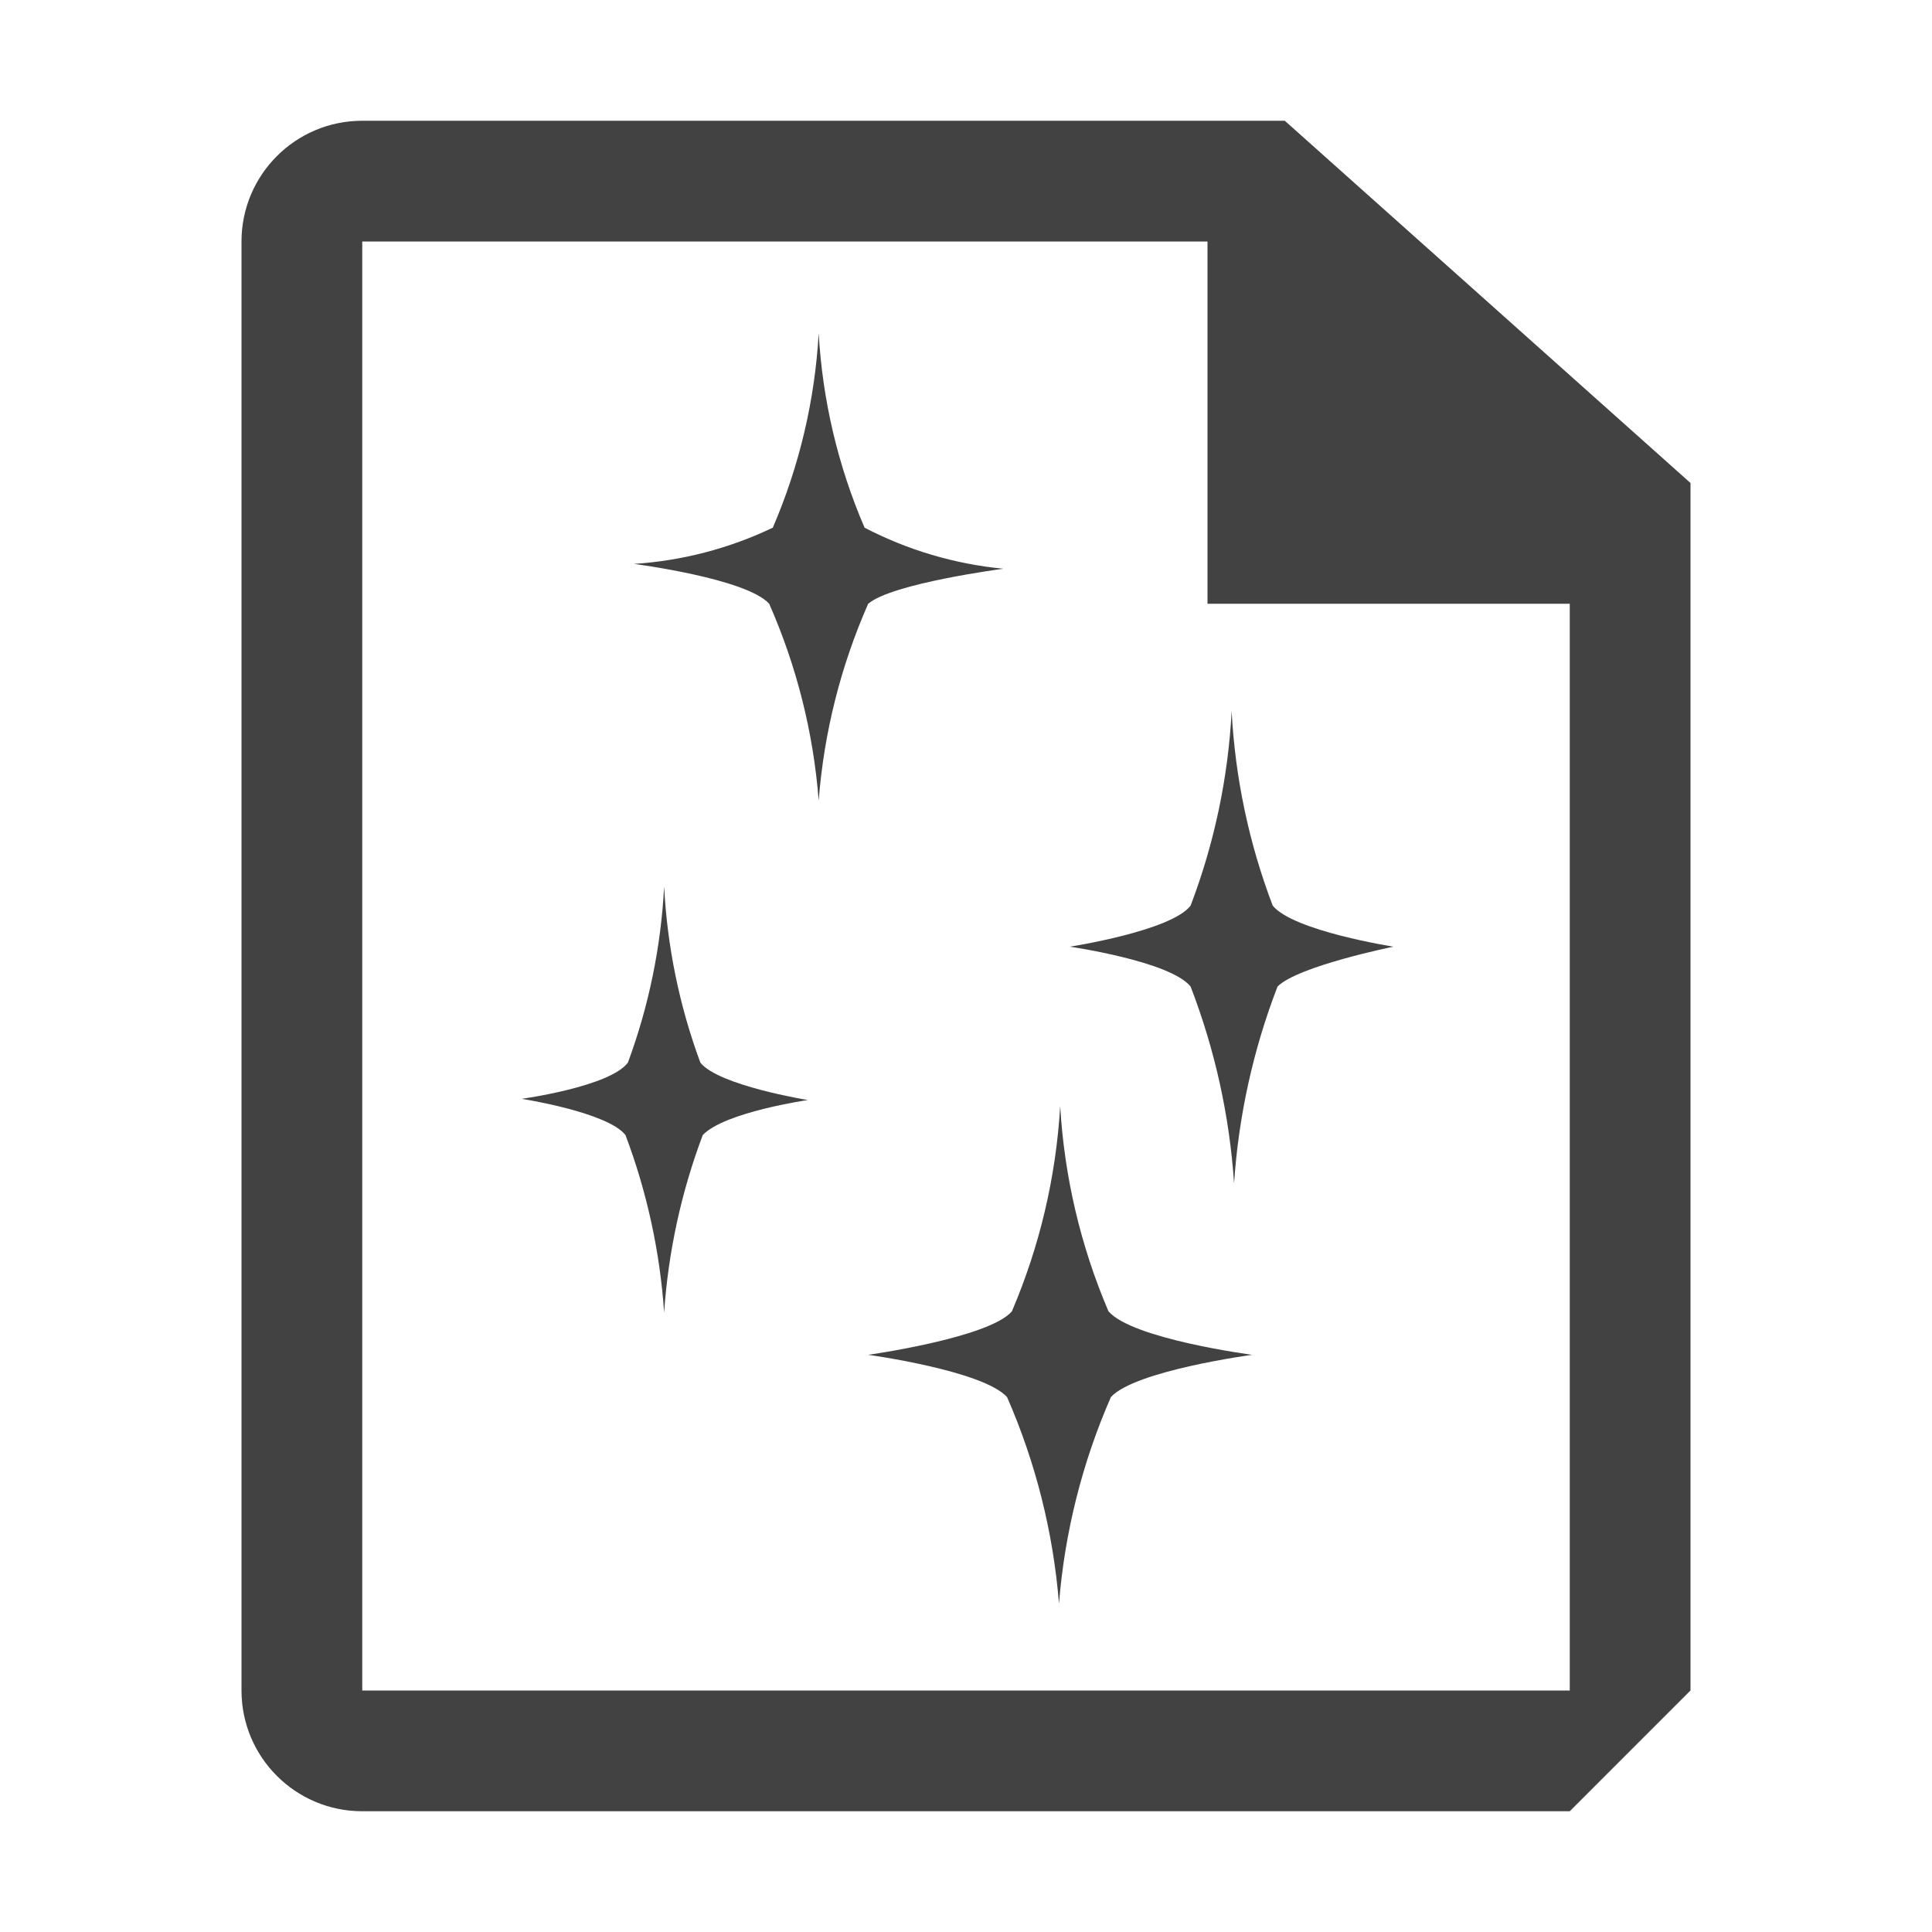
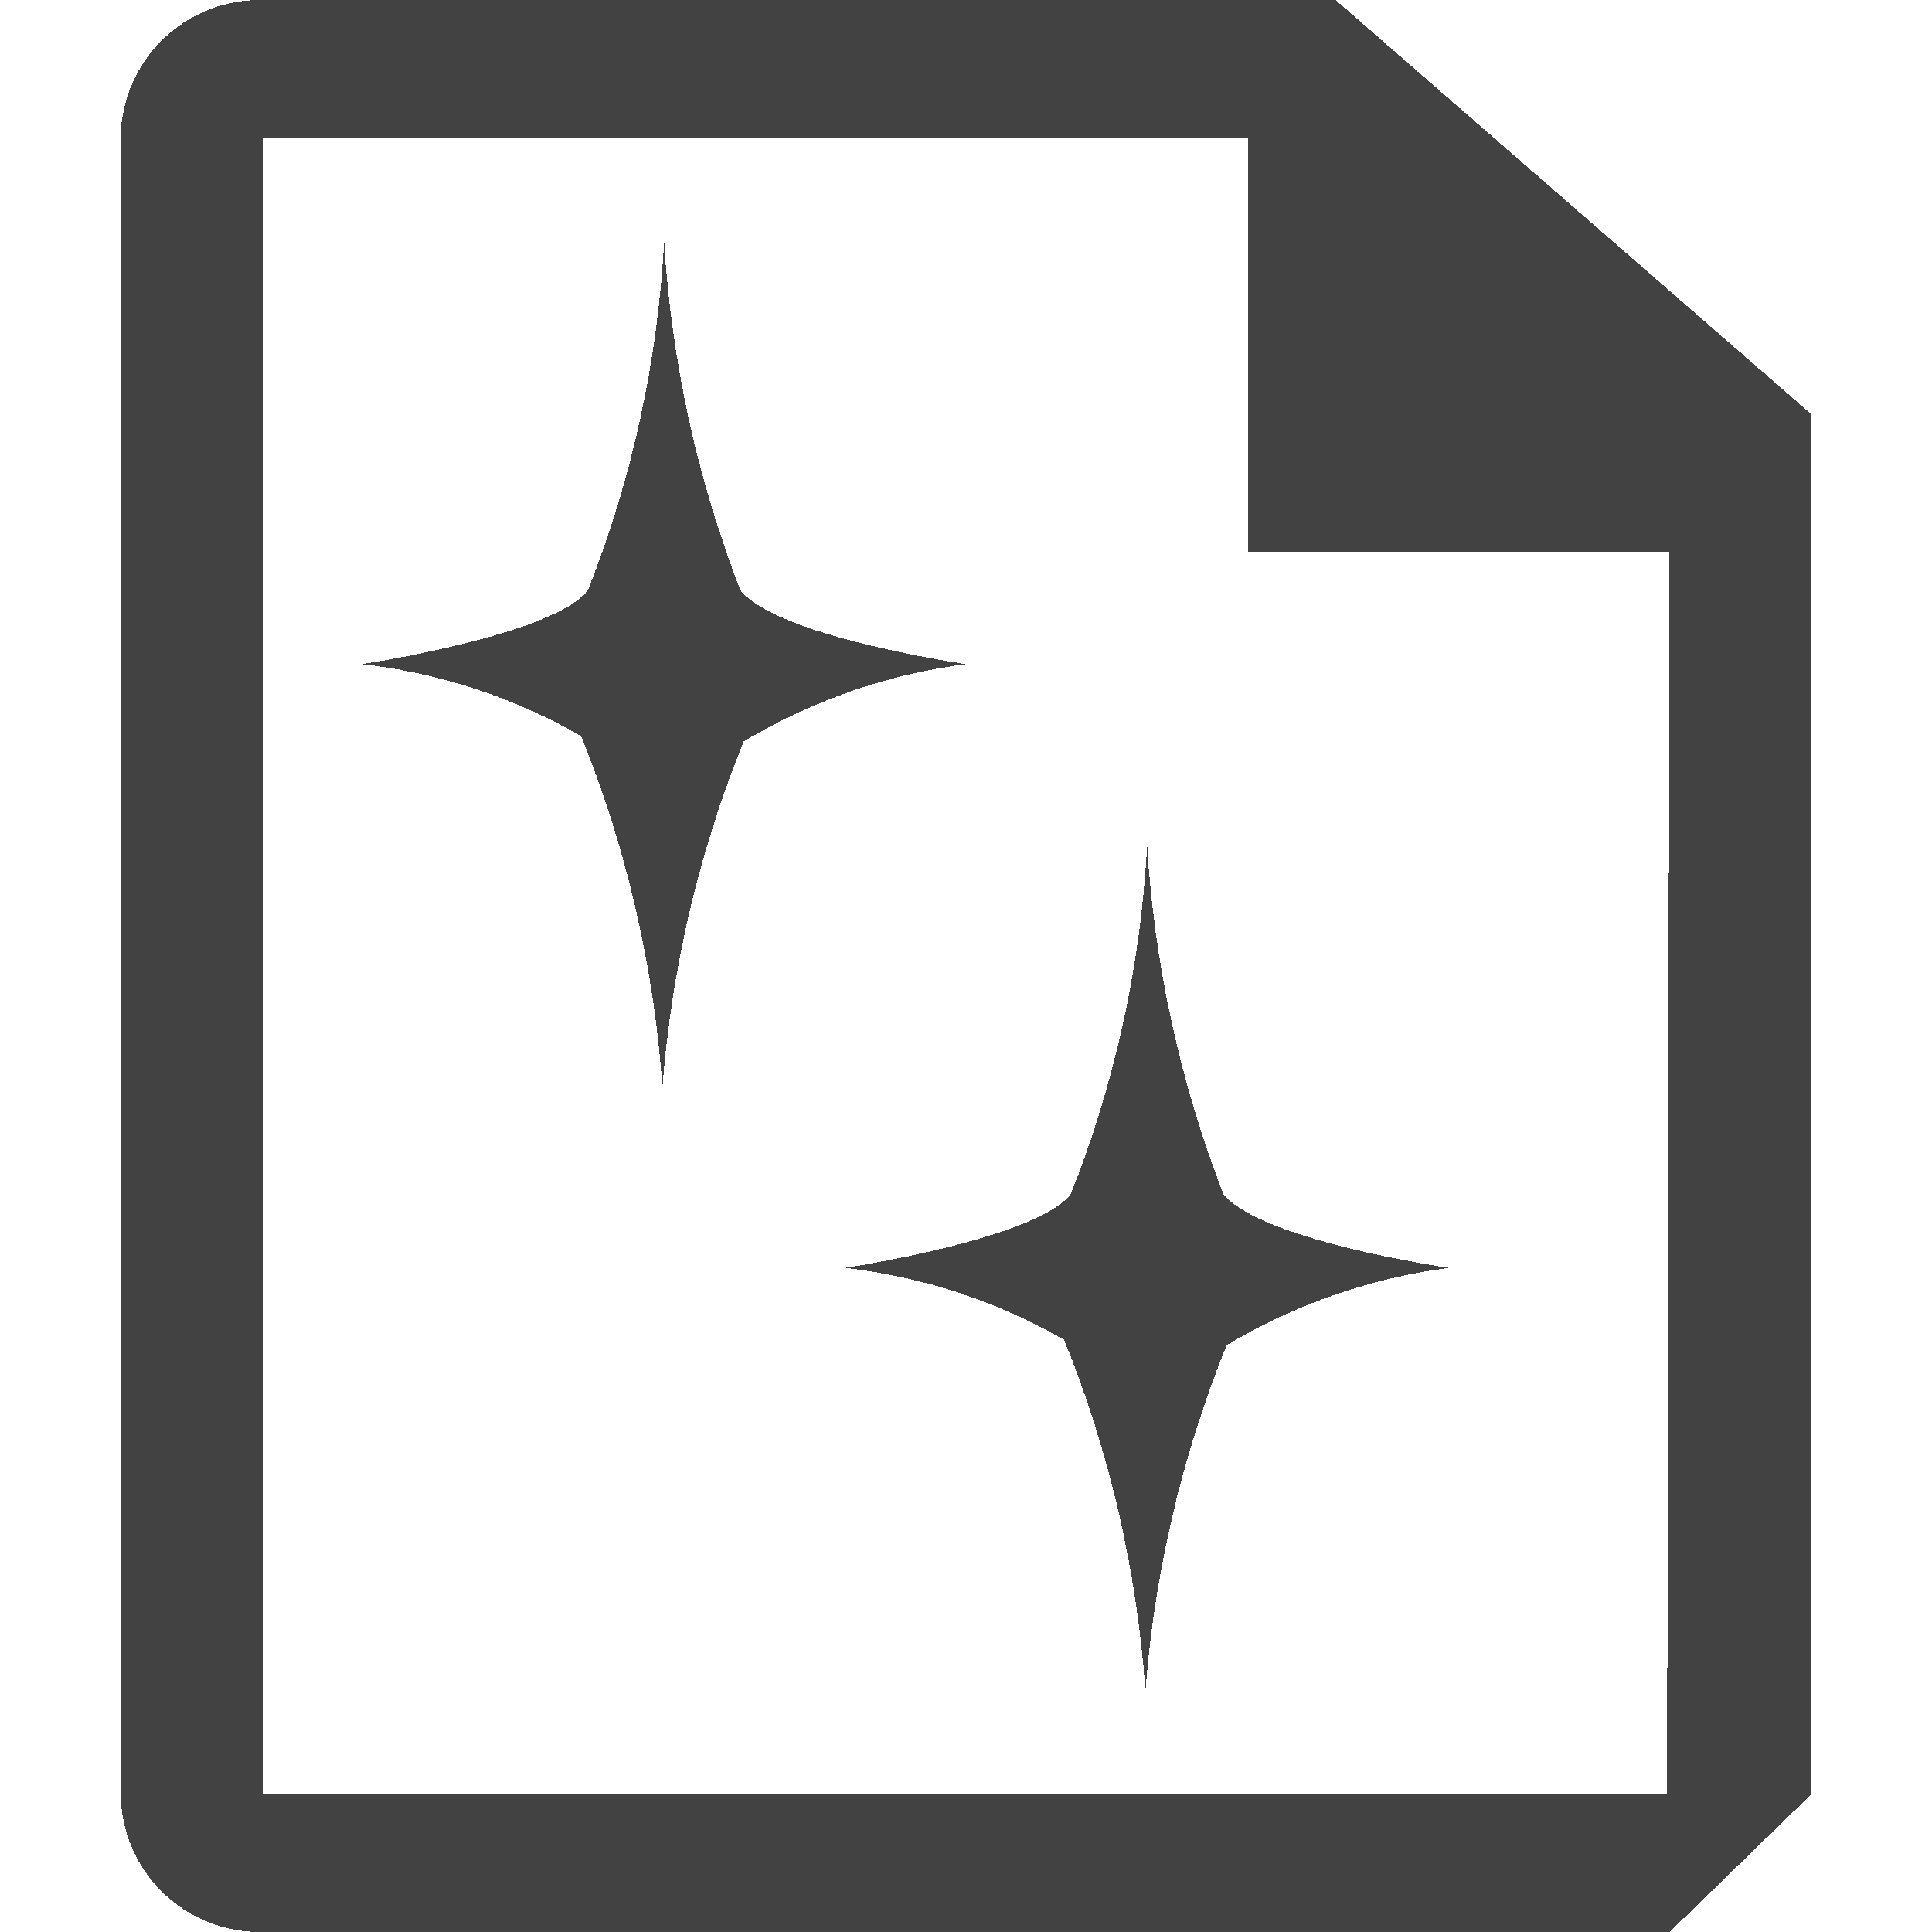
- <svg xmlns="http://www.w3.org/2000/svg" viewBox="0 0 16 16">
+ <svg xmlns="http://www.w3.org/2000/svg" id="Layer_1" data-name="Layer 1" viewBox="0 0 16 16" shape-rendering="crispEdges">
  <defs>
-     <style>.a,.b{fill-opacity: 0;}.a{fill-opacity:0;}.c{fill:#424242;}</style>
+     <style>.cls-1{fill:#f6f6f6;fill-opacity:0;}.cls-2{fill:#424242;}</style>
  </defs>
-   <path class="a" d="M16,16H0V0H16Z" transform="translate(0 0)" />
-   <path class="b" d="M3,16a2,2,0,0,1-2-2V2A2,2,0,0,1,3,0h8.06L15,3.56V14a2,2,0,0,1-2,2Z" transform="translate(0 0)" />
-   <path class="c" d="M7.19,5a5,5,0,0,0-.41,1.63A5,5,0,0,0,6.37,5c-.19-.21-1.12-.33-1.12-.33A3.14,3.14,0,0,0,6.4,4.37a4.75,4.75,0,0,0,.38-1.61,4.75,4.75,0,0,0,.38,1.61,3.14,3.14,0,0,0,1.15.34S7.39,4.83,7.19,5Z" transform="translate(0 0)" />
-   <path class="c" d="M5.82,9.4a5.16,5.16,0,0,0-.32,1.47A5.16,5.16,0,0,0,5.18,9.4c-.15-.19-.86-.3-.86-.3S5.05,9,5.2,8.8a4.93,4.93,0,0,0,.3-1.46,4.93,4.93,0,0,0,.3,1.46c.15.19.89.31.89.31S6,9.21,5.82,9.4Z" transform="translate(0 0)" />
-   <path class="c" d="M9.2,11.57a5.33,5.33,0,0,0-.43,1.71,5.33,5.33,0,0,0-.43-1.71c-.2-.22-1.15-.35-1.15-.35s1-.14,1.19-.36a5.08,5.08,0,0,0,.4-1.7,5.08,5.08,0,0,0,.4,1.7c.2.23,1.19.36,1.19.36S9.4,11.35,9.2,11.57Z" transform="translate(0 0)" />
-   <path class="c" d="M10.58,8.17a5.56,5.56,0,0,0-.36,1.63,5.56,5.56,0,0,0-.36-1.63c-.17-.21-1-.33-1-.33s.84-.13,1-.34a5.3,5.3,0,0,0,.34-1.61,5.3,5.3,0,0,0,.34,1.61c.17.21,1,.34,1,.34S10.75,8,10.58,8.17Z" transform="translate(0 0)" />
-   <path class="c" d="M10.64,1H3A1,1,0,0,0,2,2V14a1,1,0,0,0,1,1H13l1-1V4ZM13,14H3V2h7V5h3Z" transform="translate(0 0)" />
+   <path class="cls-1" d="M16,16H0V0H16Z" transform="translate(0 0.00004)" />
+   <path class="cls-1" d="M3,16a2,2,0,0,1-2-2V2A2,2,0,0,1,3,0h8.06L15,3.56V14a2,2,0,0,1-2,2Z" transform="translate(0 0.00004)" />
+   <path class="cls-2" d="M6.159,6.14A9.548,9.548,0,0,0,5.486,9a9.551,9.551,0,0,0-.673-2.904A4.694,4.694,0,0,0,3,5.5s1.58-.238,1.868-.611A9.133,9.133,0,0,0,5.5,2a9.565,9.565,0,0,0,.632,2.889C6.448,5.277,8,5.5,8,5.5A4.796,4.796,0,0,0,6.159,6.14Z" transform="translate(0 0.00004)" />
+   <path class="cls-2" d="M11.061,0H2.173A1.152,1.152,0,0,0,1,1.13l0,.01V14.86A1.152,1.152,0,0,0,2.163,16l.01,0H13.827L15,14.86V3.43Zm2.745,14.86H2.173V1.14h8.163V4.57h3.49Z" transform="translate(0 0.00004)" />
+   <path class="cls-2" d="M10.159,11.14A9.548,9.548,0,0,0,9.486,14a9.551,9.551,0,0,0-.673-2.904A4.694,4.694,0,0,0,7,10.5s1.58-.238,1.868-.611A9.133,9.133,0,0,0,9.5,7a9.565,9.565,0,0,0,.632,2.889C10.448,10.277,12,10.5,12,10.5A4.796,4.796,0,0,0,10.159,11.14Z" transform="translate(0 0.00004)" />
</svg>
